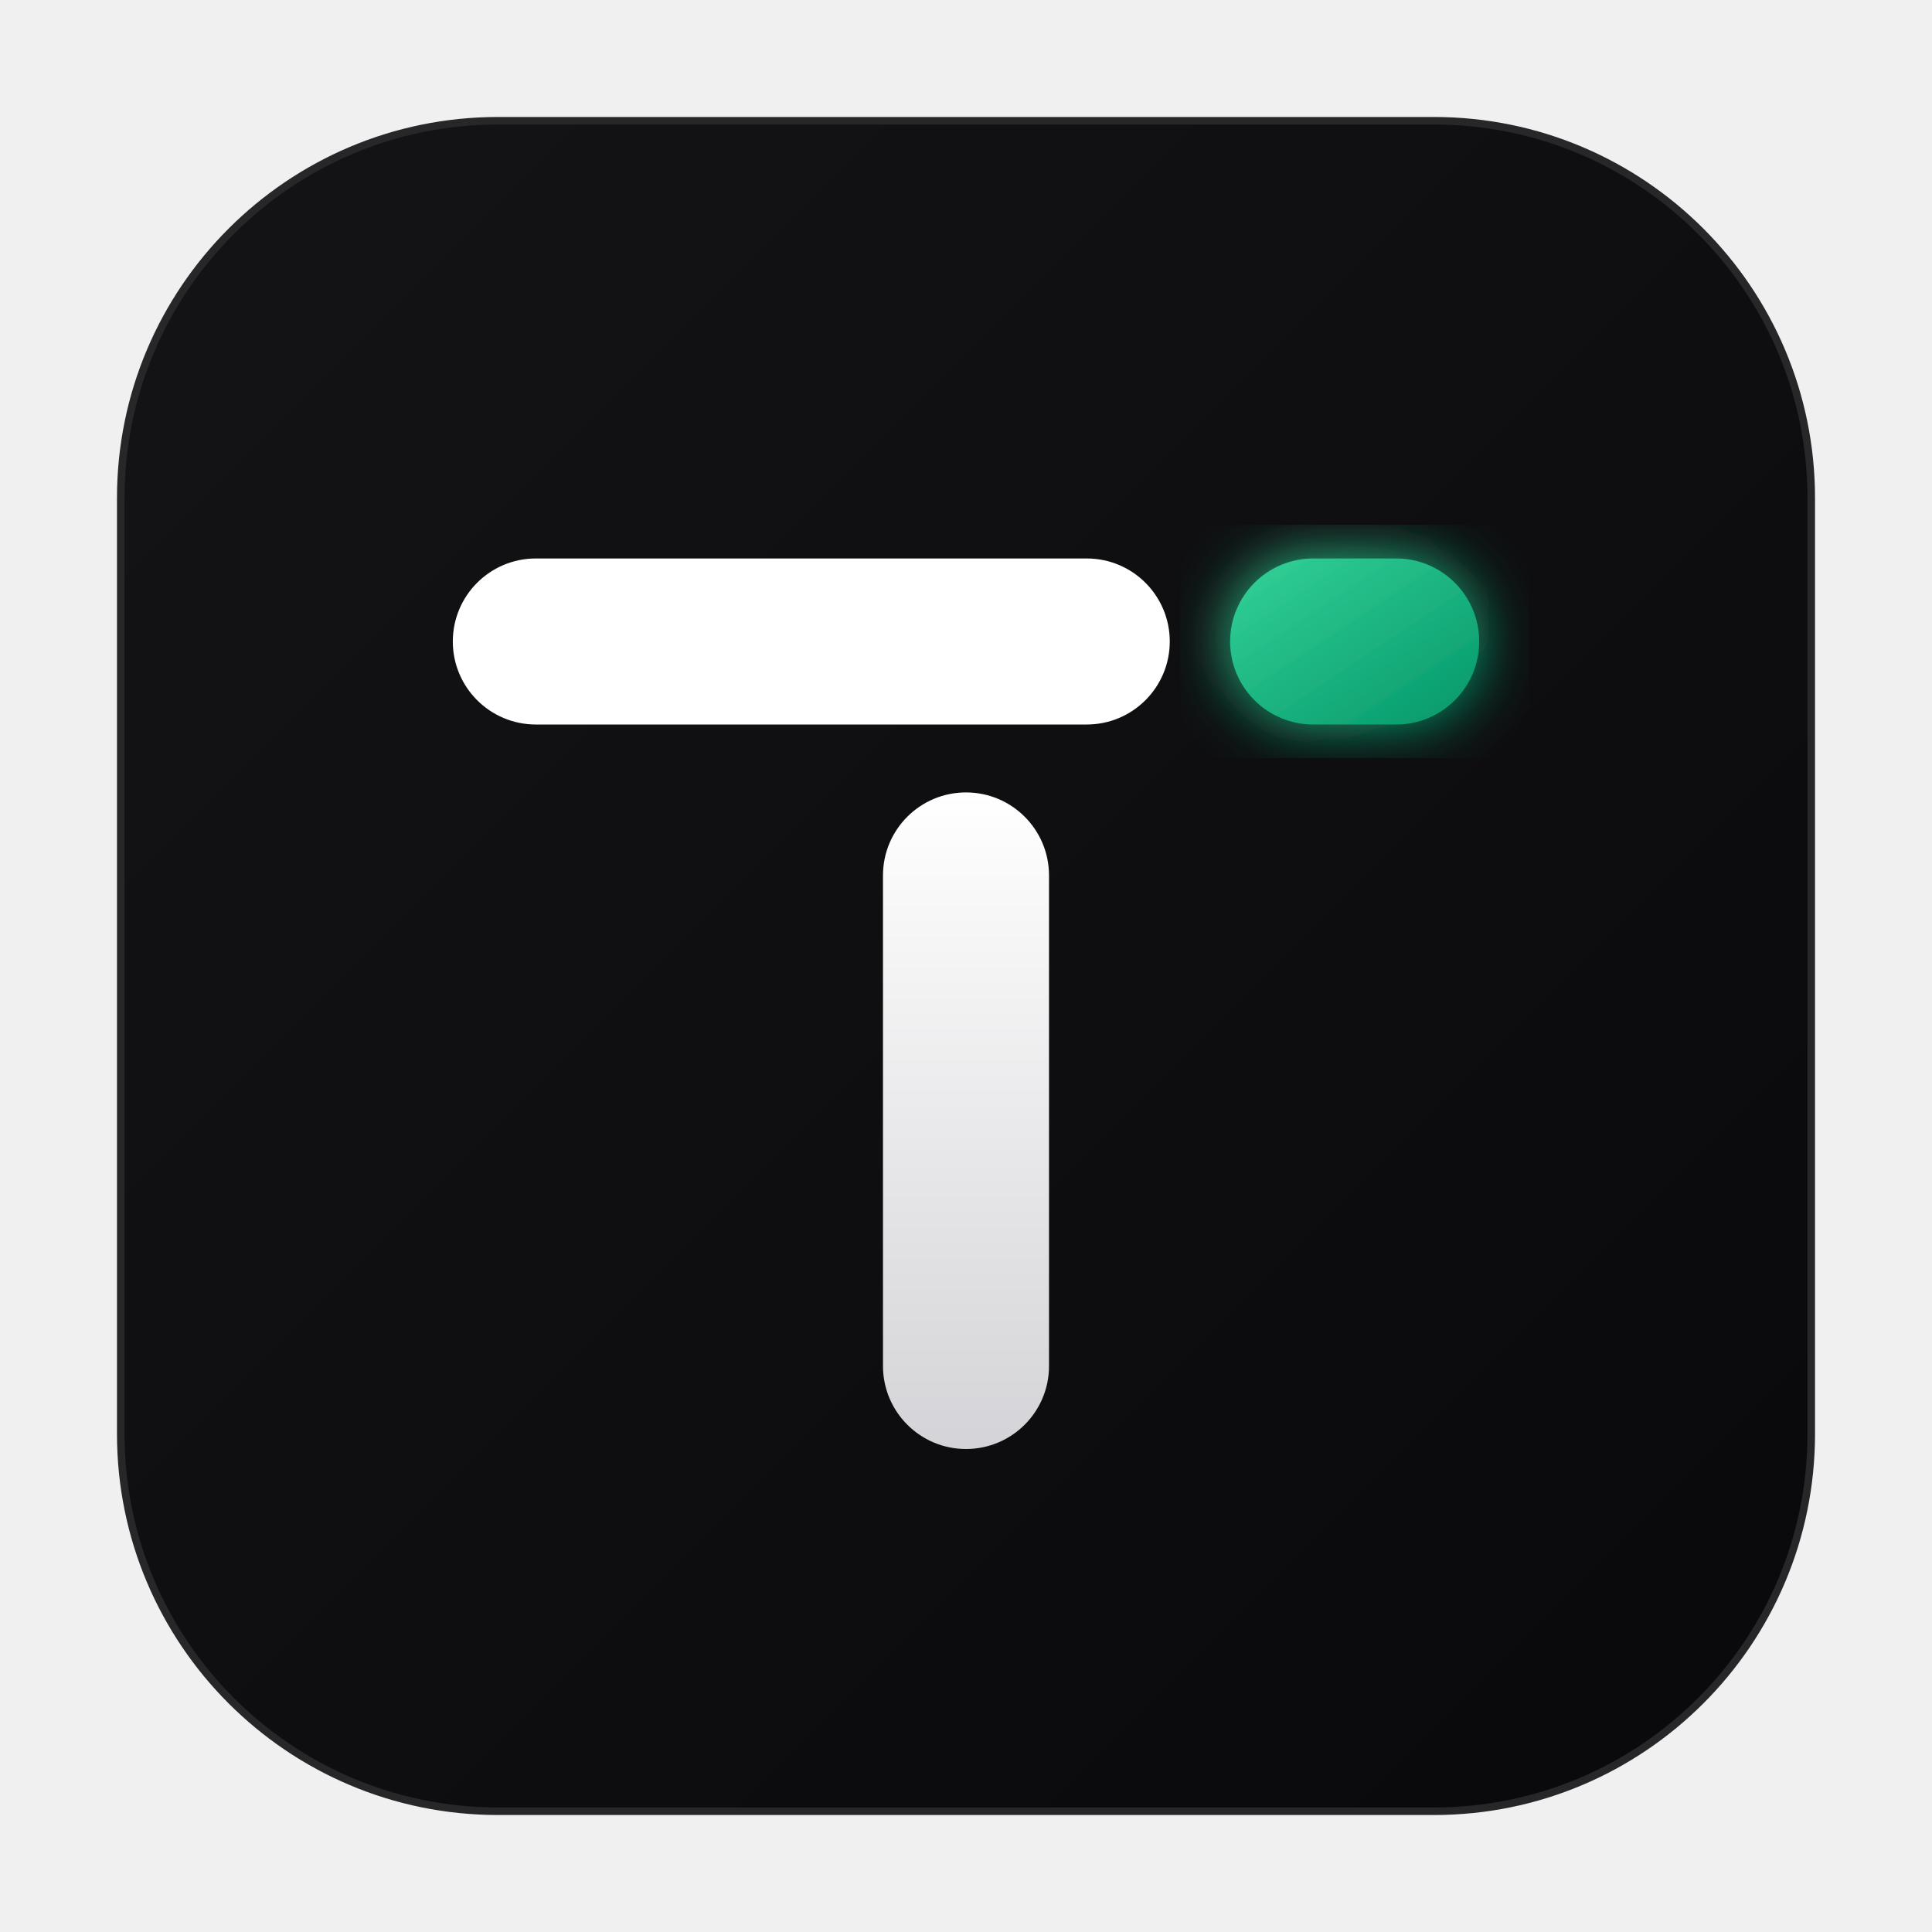
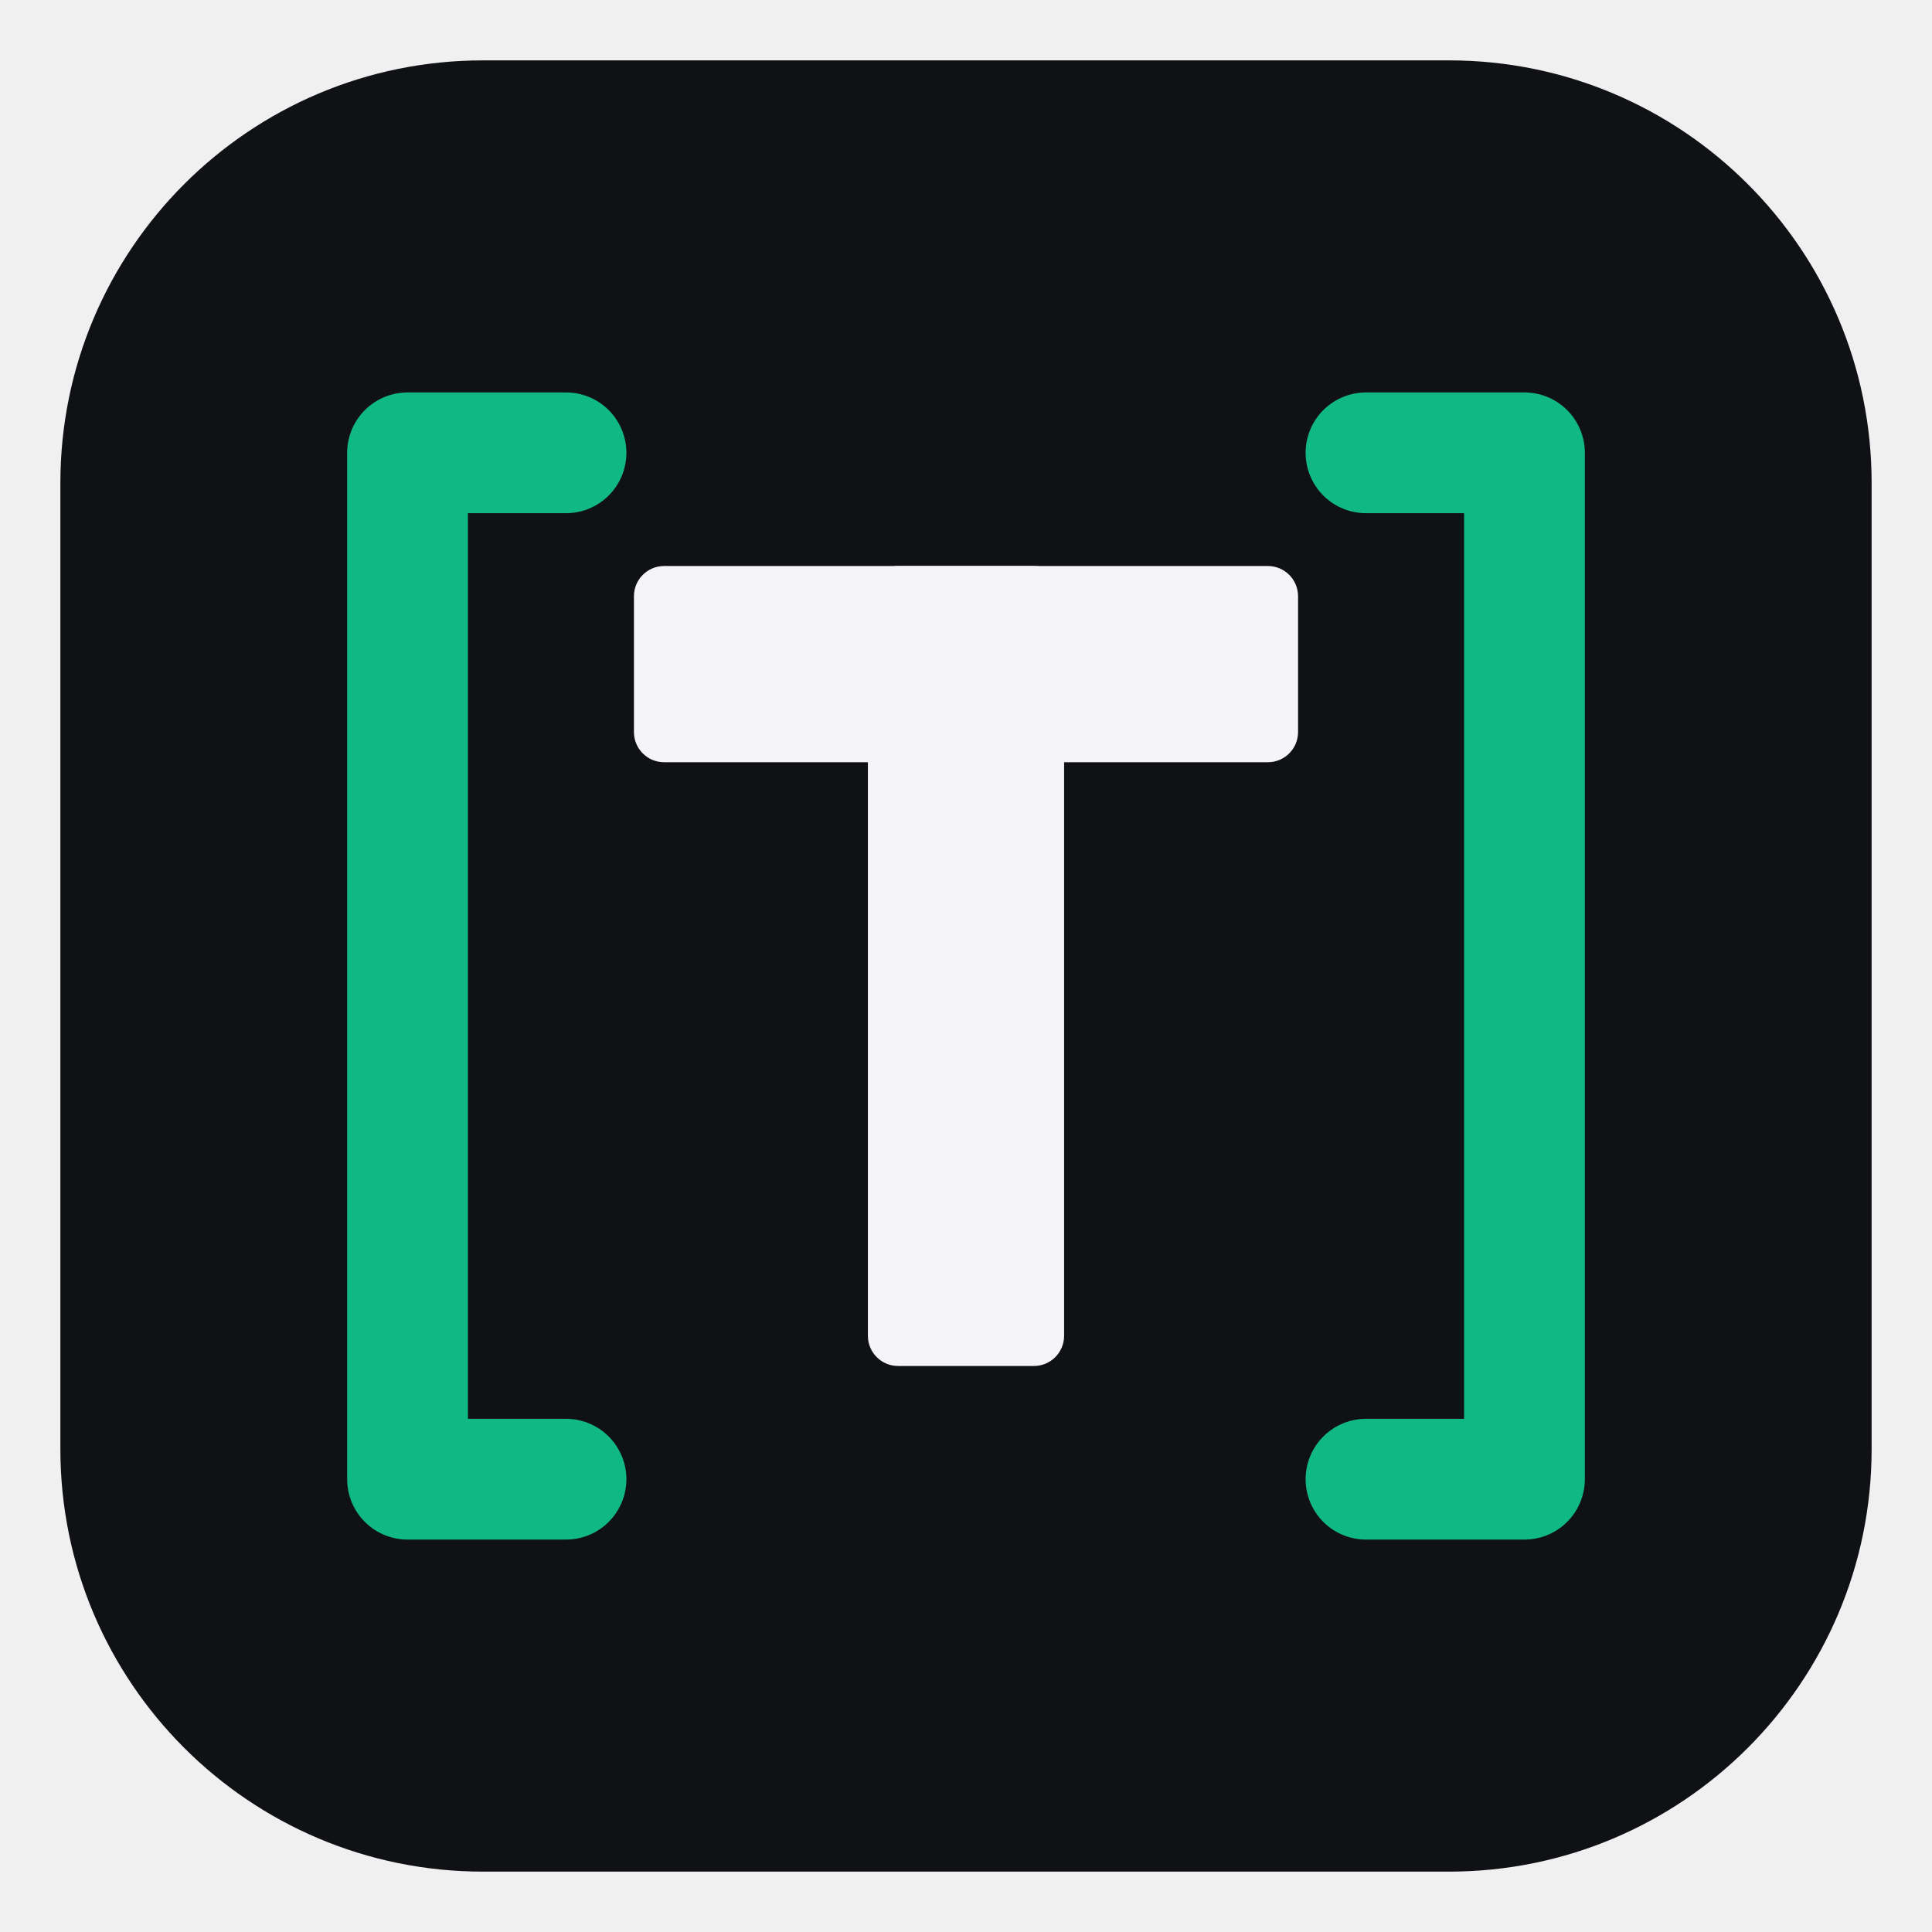
- <svg xmlns="http://www.w3.org/2000/svg" viewBox="0 0 512 512" width="512" height="512">
-   <defs>
-     <linearGradient id="bg" x1="0%" y1="0%" x2="100%" y2="100%">
-       <stop offset="0%" stop-color="#141416" />
-       <stop offset="100%" stop-color="#09090b" />
-     </linearGradient>
-     <linearGradient id="stemGrad" x1="0%" y1="0%" x2="0%" y2="100%">
-       <stop offset="0%" stop-color="#ffffff" />
-       <stop offset="100%" stop-color="#d4d4d8" />
-     </linearGradient>
-     <linearGradient id="emeraldGrad" x1="0%" y1="0%" x2="100%" y2="100%">
-       <stop offset="0%" stop-color="#34d399" />
-       <stop offset="100%" stop-color="#059669" />
-     </linearGradient>
-     <filter id="subtleGlow" x="-20%" y="-20%" width="140%" height="140%">
-       <feGaussianBlur stdDeviation="8" result="blur" />
-       <feComposite in="SourceGraphic" in2="blur" operator="over" />
-     </filter>
-   </defs>
-   <rect x="32" y="32" width="448" height="448" rx="100" fill="url(#bg)" stroke="#27272a" stroke-width="2" />
-   <rect x="120" y="148" width="190" height="44" rx="22" fill="#ffffff" />
-   <rect x="326" y="148" width="66" height="44" rx="22" fill="url(#emeraldGrad)" filter="url(#subtleGlow)" />
-   <rect x="234" y="210" width="44" height="174" rx="22" fill="url(#stemGrad)" />
+ <svg xmlns="http://www.w3.org/2000/svg" viewBox="0 0 512 512">
+   <rect x="16" y="16" width="480" height="480" rx="112" fill="#101115" />
+   <path d="M150 120 H108 V392 H150" fill="none" stroke="#10b981" stroke-width="32" stroke-linejoin="round" stroke-linecap="round" />
+   <path d="M362 120 H404 V392 H362" fill="none" stroke="#10b981" stroke-width="32" stroke-linejoin="round" stroke-linecap="round" />
+   <rect x="168" y="150" width="176" height="52" rx="8" fill="#f5f5f7" />
+   <rect x="230" y="150" width="52" height="212" rx="8" fill="#f5f5f7" />
</svg>
